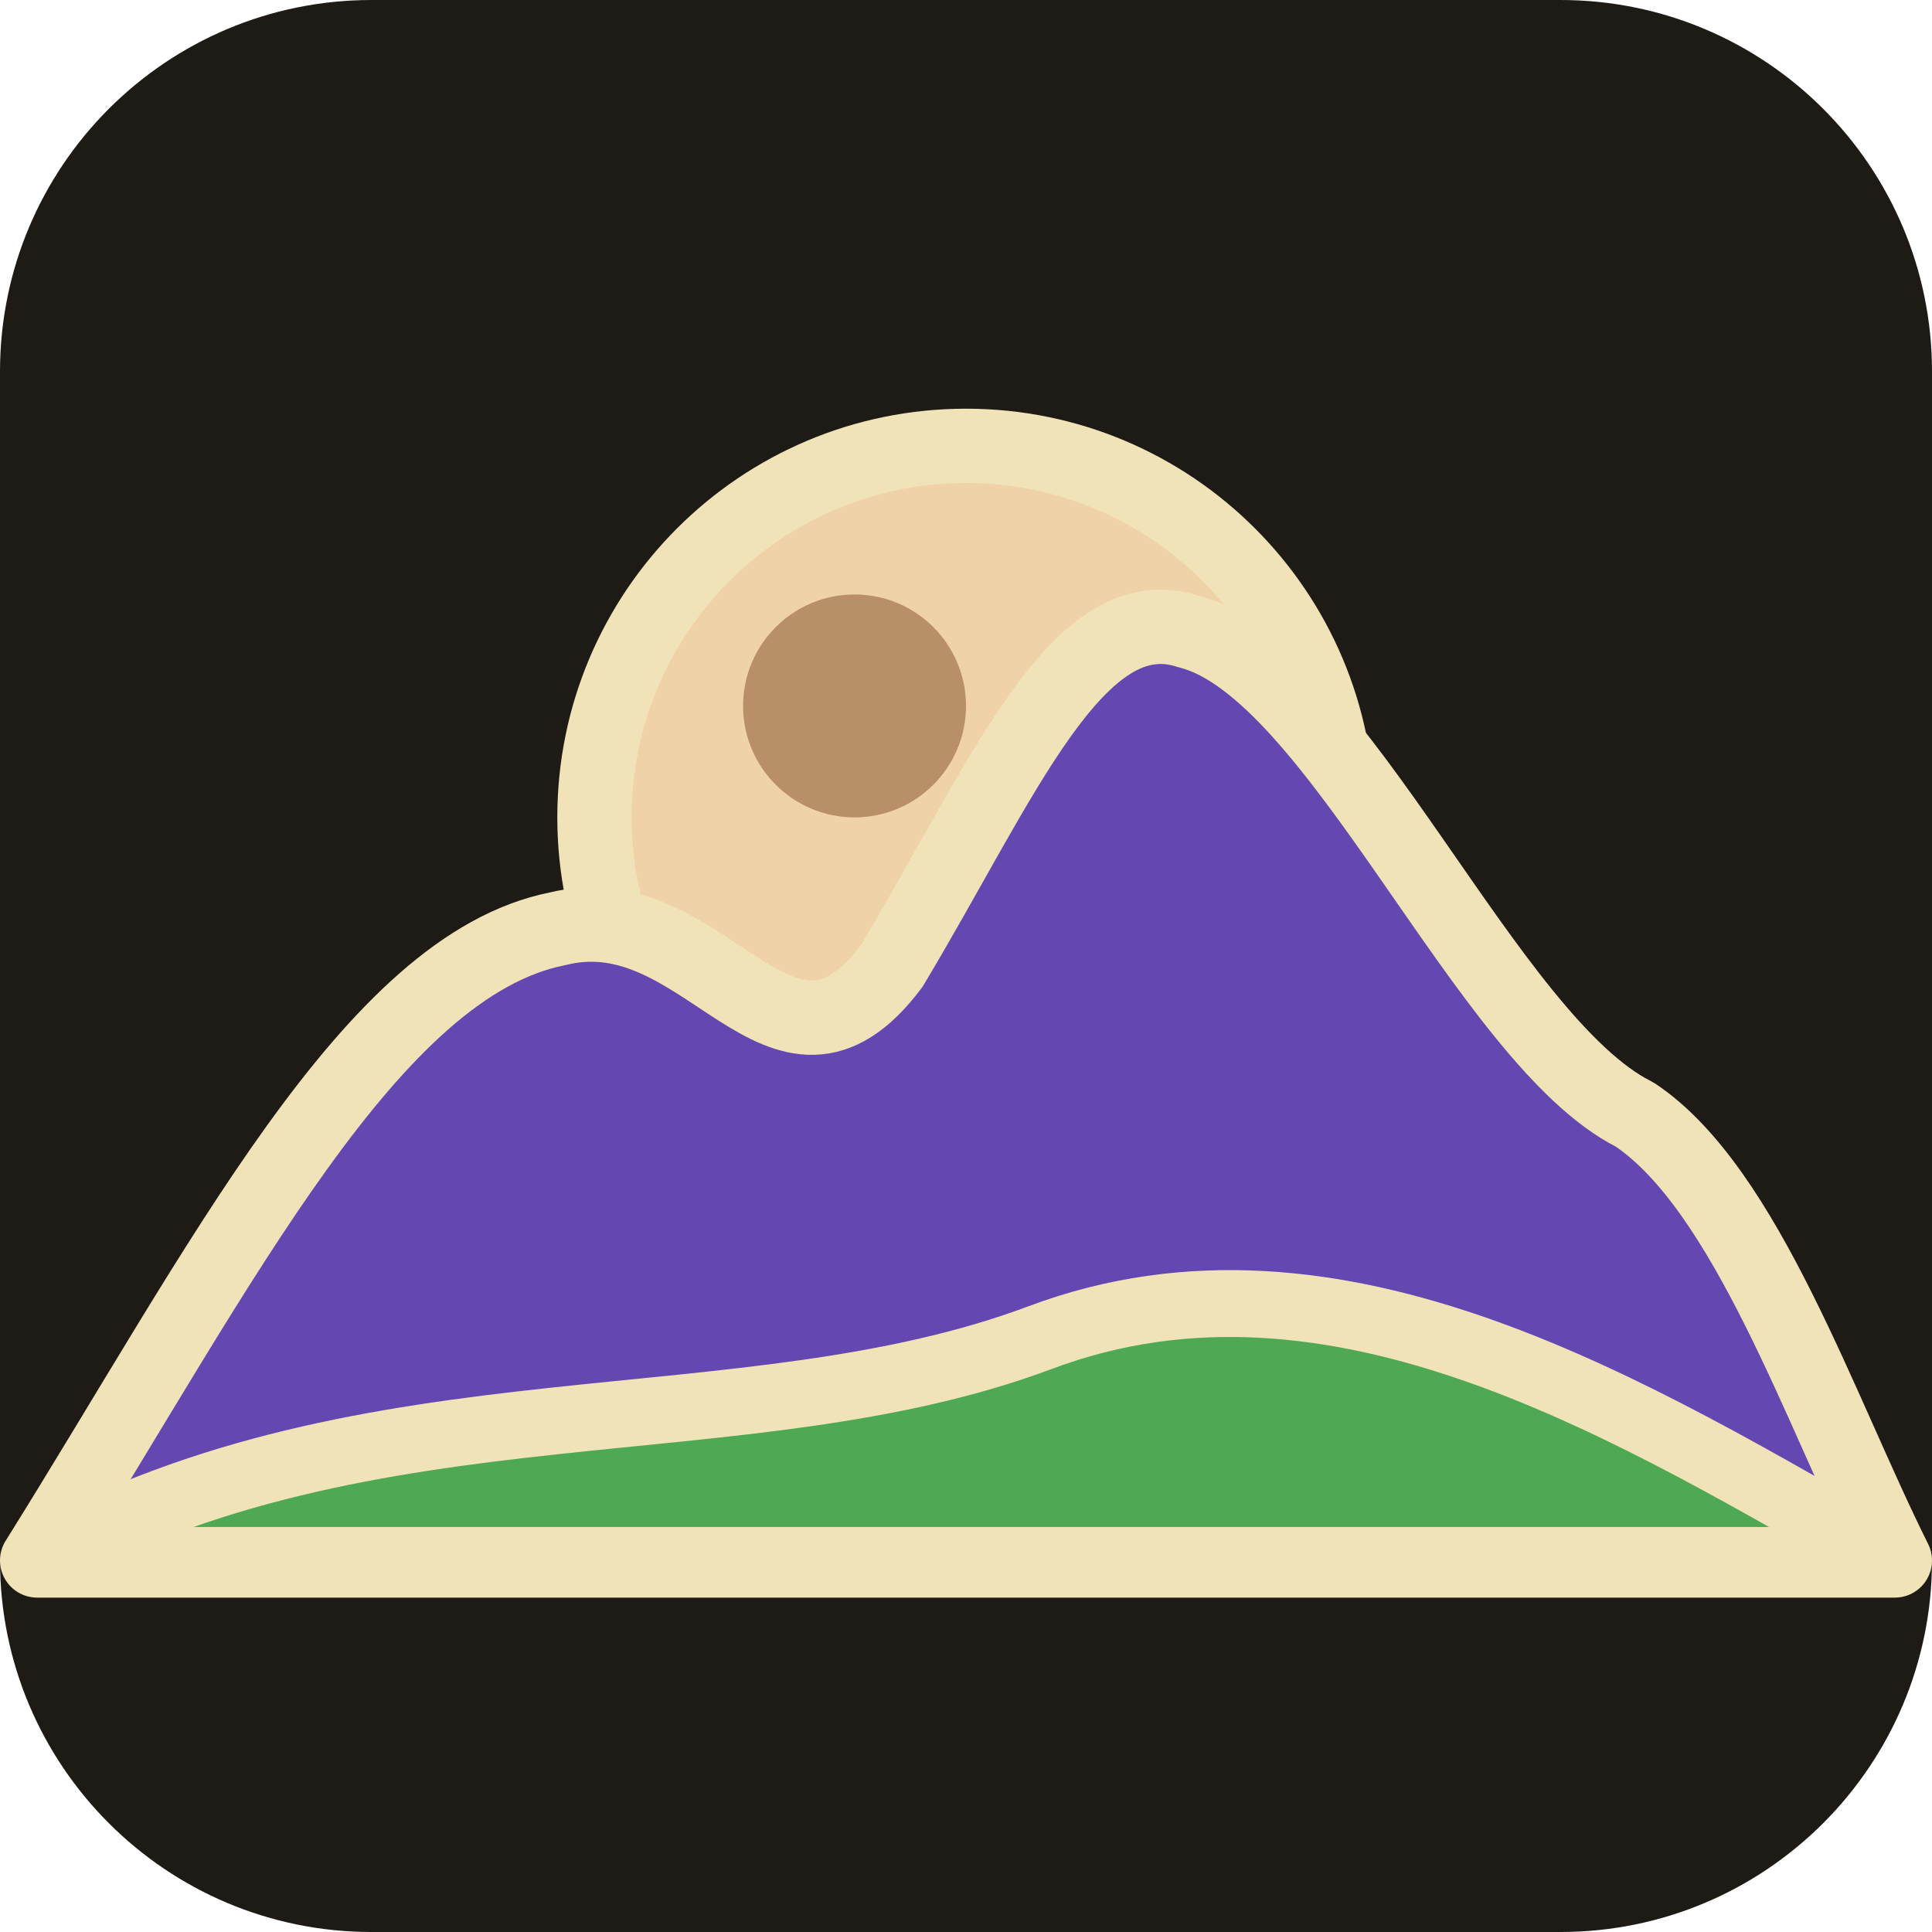
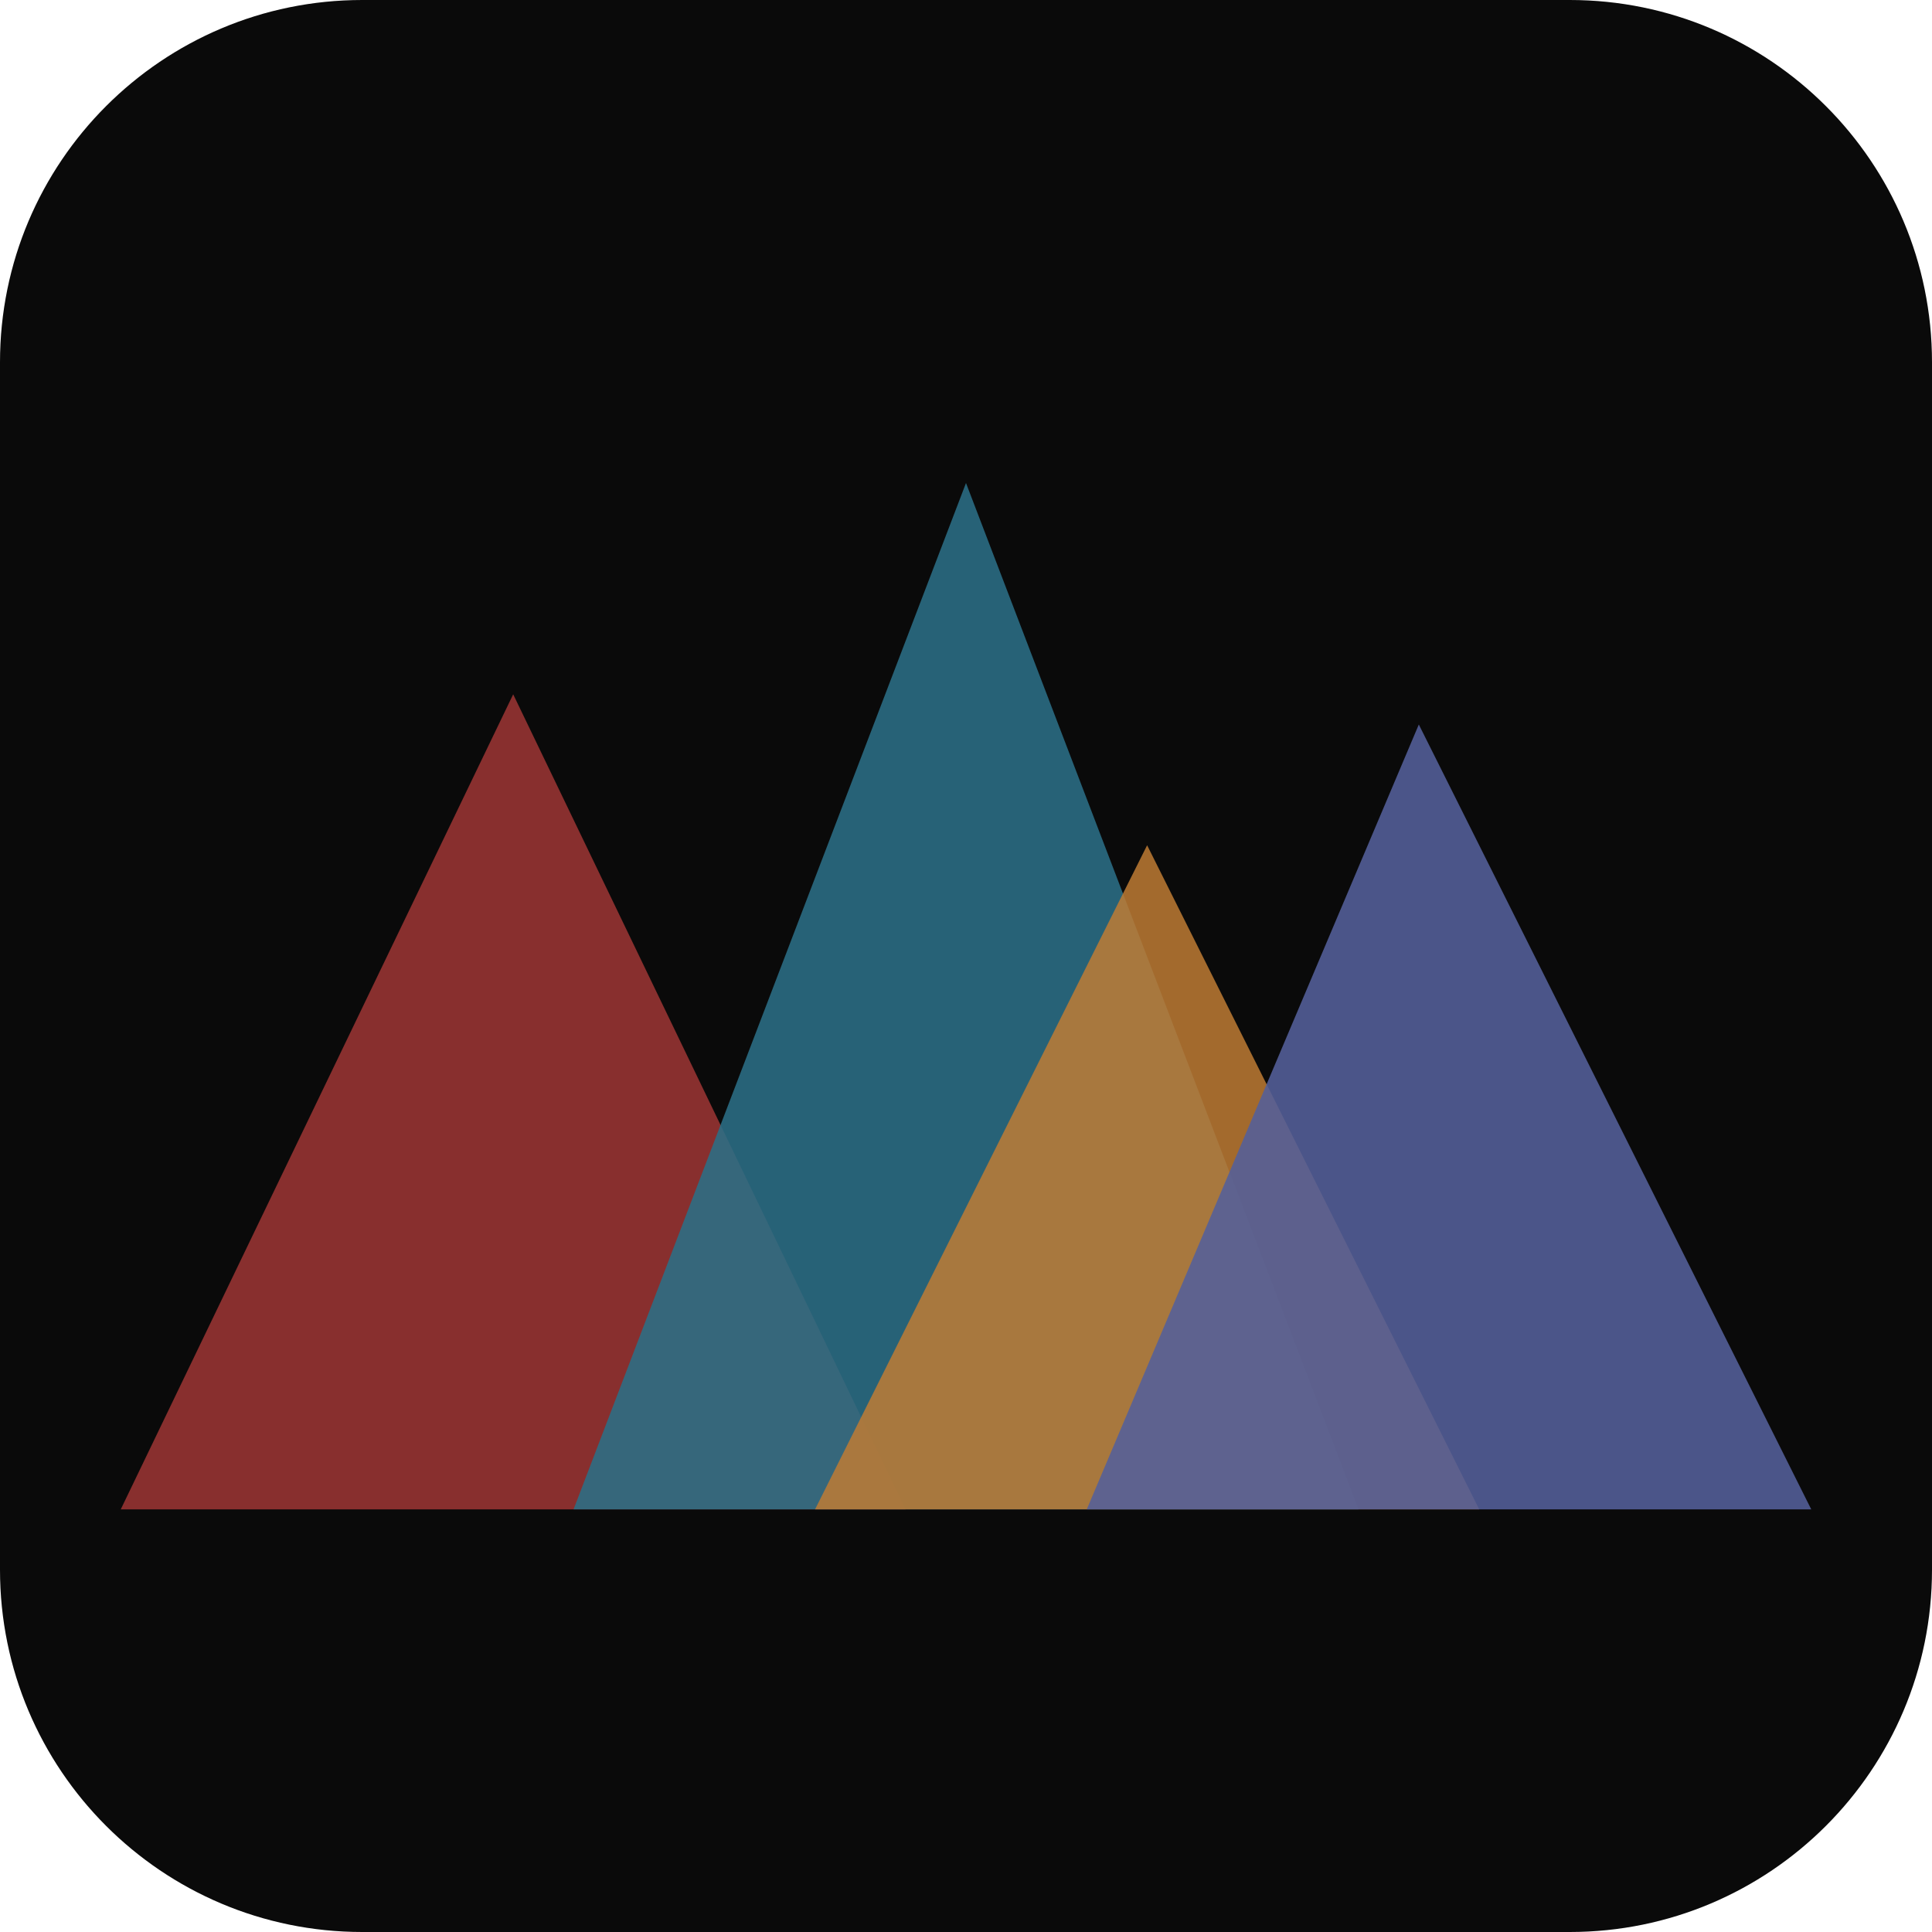
- <svg xmlns="http://www.w3.org/2000/svg" viewBox="0 0 52 52">
-   <rect width="52" height="52" rx="10" fill="#1E1A16" />
-   <g transform="translate(0 8)">
-     <circle cx="26" cy="14" r="10" fill="#F0D2A8" stroke="#F1E3B8" stroke-width="2" />
-     <circle cx="23" cy="11" r="3" fill="#B98F68" />
-     <circle cx="30" cy="16" r="2" fill="#B98F68" />
-     <path d="M1 34 C 6 26, 10 18, 15 17 C 19 16, 21 22, 24 18 C 27 13, 29 8, 32 9 C 36 10, 40 20, 44 22 C 47 24, 49 30, 51 34 Z" fill="#6447B0" stroke="#F1E3B8" stroke-width="2" stroke-linejoin="round" />
-     <path d="M1 34 C 10 29, 20 31, 28 28 C 36 25, 44 30, 51 34 Z" fill="#4FA854" stroke="#F1E3B8" stroke-width="1.8" stroke-linejoin="round" />
+ <svg xmlns="http://www.w3.org/2000/svg" viewBox="0 0 64 64">
+   <rect width="64" height="64" rx="12" fill="#0A0A0A" />
+   <g transform="translate(4 14)">
+     <polygon points="0,36 13,9 26,36" fill="#963432" fill-opacity=".9" />
+     <polygon points="15,36 28,2 41,36" fill="#2C6E86" fill-opacity=".88" />
+     <polygon points="23,36 34,14 45,36" fill="#BE7C34" fill-opacity=".85" />
+     <polygon points="32,36 43,10 56,36" fill="#54609A" fill-opacity=".88" />
  </g>
</svg>
